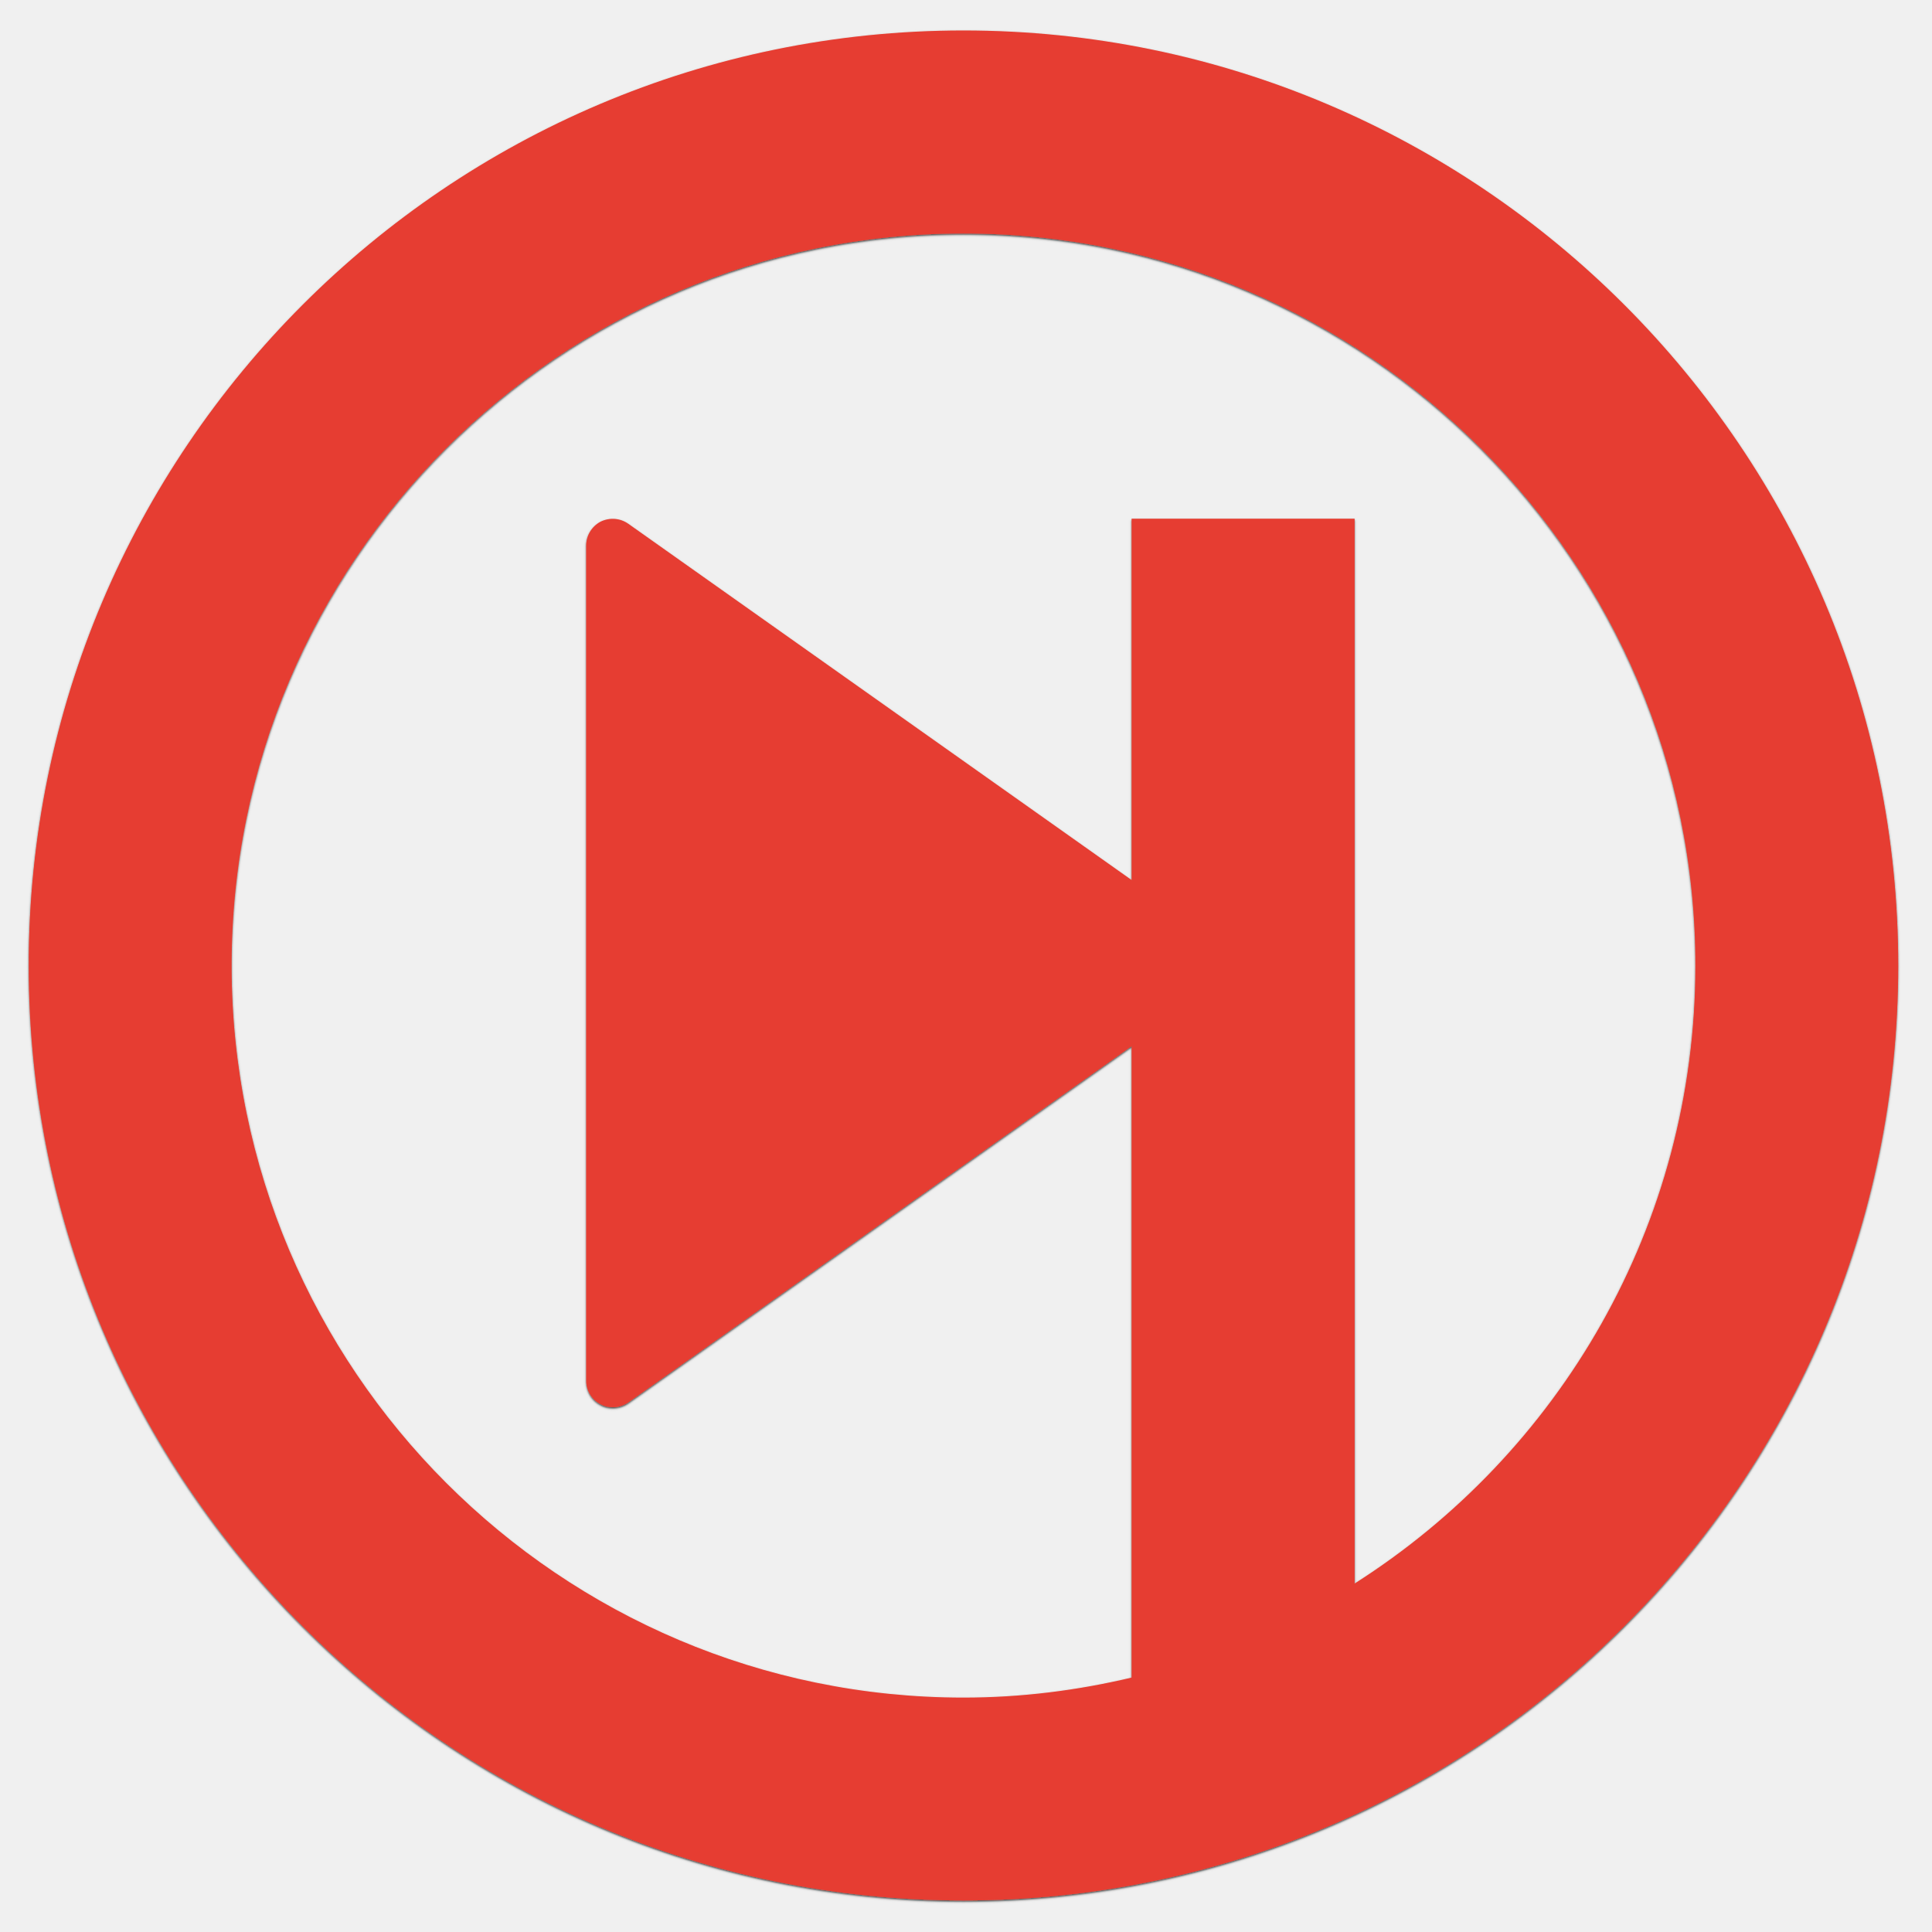
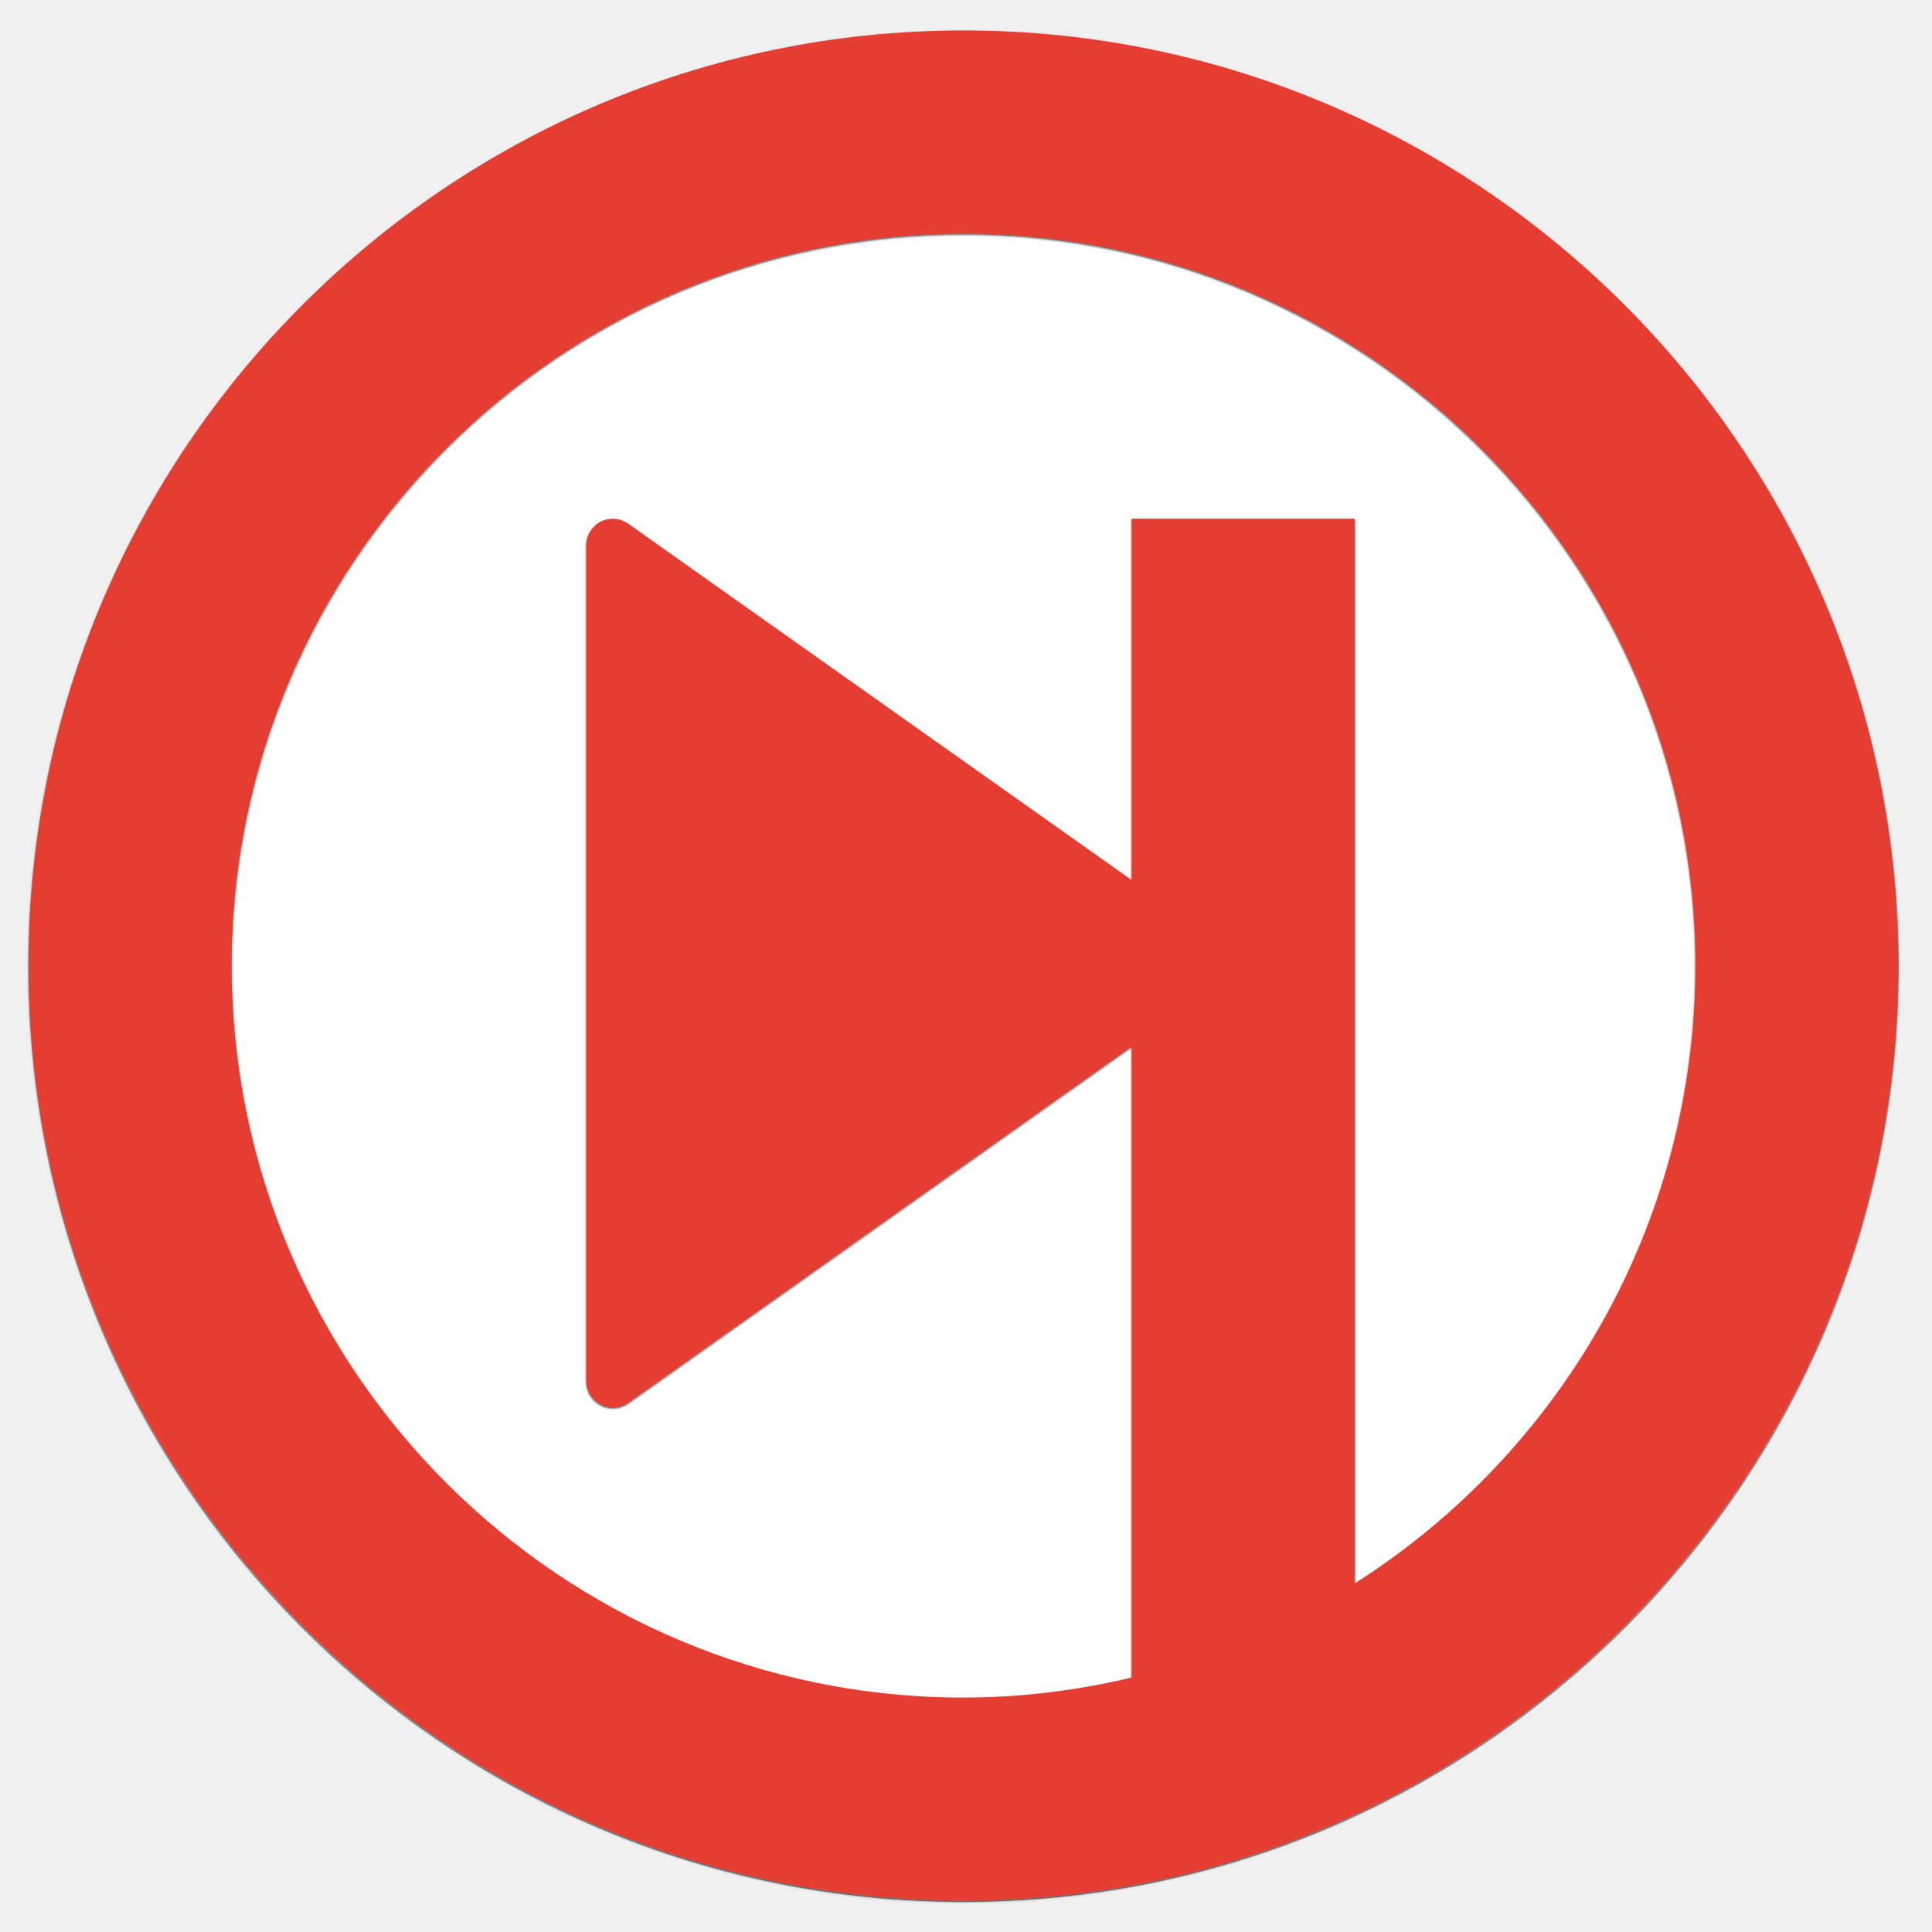
<svg xmlns="http://www.w3.org/2000/svg" width="3100px" height="3100px" viewBox="0 0 3100 3100" version="1.1">
  <description>Created with Sketch (http://www.bohemiancoding.com/sketch)</description>
  <defs>
    <filter x="-20%" y="-20%" width="140%" height="140%" filterUnits="objectBoundingBox" id="filter-1">
      <feOffset dx="0" dy="2" in="SourceAlpha" result="shadowOffsetOuter1" />
      <feGaussianBlur stdDeviation="2" in="shadowOffsetOuter1" result="shadowBlurOuter1" />
      <feColorMatrix values="0 0 0 0 0   0 0 0 0 0   0 0 0 0 0  0 0 0 0.7 0" in="shadowBlurOuter1" type="matrix" result="shadowMatrixOuter1" />
      <feMerge>
        <feMergeNode in="shadowMatrixOuter1" />
        <feMergeNode in="SourceGraphic" />
      </feMerge>
    </filter>
  </defs>
  <g id="Page 1" stroke="none" stroke-width="1" fill="none" fill-rule="evenodd">
+     <circle d="M1546,3051 C2374.427,3051 3046,2379.427 3046,1551 C3046,722.573 2374.427,51 1546,51 C717.573,51 46,722.573 46,1551 C46,2379.427 717.573,3051 1546,3051 Z M1546,3051" id="Oval 1" stroke="#979797" fill="#FFFFFF" cx="1546" cy="1551" r="1500" />
    <g id="Group" transform="translate(46, 48)">
      <path d="M1500,326.562 C852.334,326.562 325.623,853.41 325.623,1501.145 C325.623,2148.843 852.298,2675.872 1500,2675.872 C1592.86,2675.872 1682.971,2664.369 1769.72,2643.751 L1769.72,1630.533 L961.972,2202.27 C954.812,2207.153 945.917,2209.974 937.347,2209.974 C930.693,2209.974 923.895,2208.564 917.784,2205.055 C903.464,2197.748 894.569,2183.062 894.569,2167.327 L894.569,827.04 C894.569,811.305 903.464,796.475 917.784,788.951 C932.103,781.97 949.026,783.2 961.972,792.279 L1769.72,1364.052 L1769.72,784.285 L1804.108,784.285 L2127.562,784.285 L2127.562,2492.841 C2455.752,2284.344 2674.341,1918.137 2674.341,1501.109 C2674.341,853.446 2147.486,326.562 1500,326.562 L1500,326.562 L1500,326.562" id="Shape" />
      <path d="M1500,0.905 C672.87,0.905 0.073,673.924 0.073,1501.145 C0.073,2328.402 672.87,3001.385 1500,3001.385 C2326.949,3001.385 2999.783,2328.402 2999.783,1501.145 C2999.747,673.923 2326.949,0.905 1500,0.905 L1500,0.905 L1500,0.905 M2127.561,2492.877 L2127.561,784.321 L1804.108,784.321 L1769.72,784.321 L1769.72,1364.089 L961.972,792.315 C949.062,783.236 932.103,782.006 917.784,788.987 C903.464,796.511 894.569,811.342 894.569,827.077 L894.569,2167.364 C894.569,2183.099 903.464,2197.785 917.784,2205.091 C923.895,2208.6 930.693,2210.011 937.346,2210.011 C945.88,2210.011 954.776,2207.189 961.972,2202.306 L1769.72,1630.569 L1769.72,2643.787 C1682.971,2664.369 1592.86,2675.908 1500,2675.908 C852.334,2675.908 325.623,2148.88 325.623,1501.181 C325.623,853.482 852.297,326.599 1500,326.599 C2147.486,326.599 2674.377,853.446 2674.377,1501.181 C2674.341,1918.174 2455.752,2284.38 2127.561,2492.877 L2072.562,399.051" id="Shape" fill="#E63E30" filter="url(#filter-1)" />
    </g>
  </g>
</svg>
